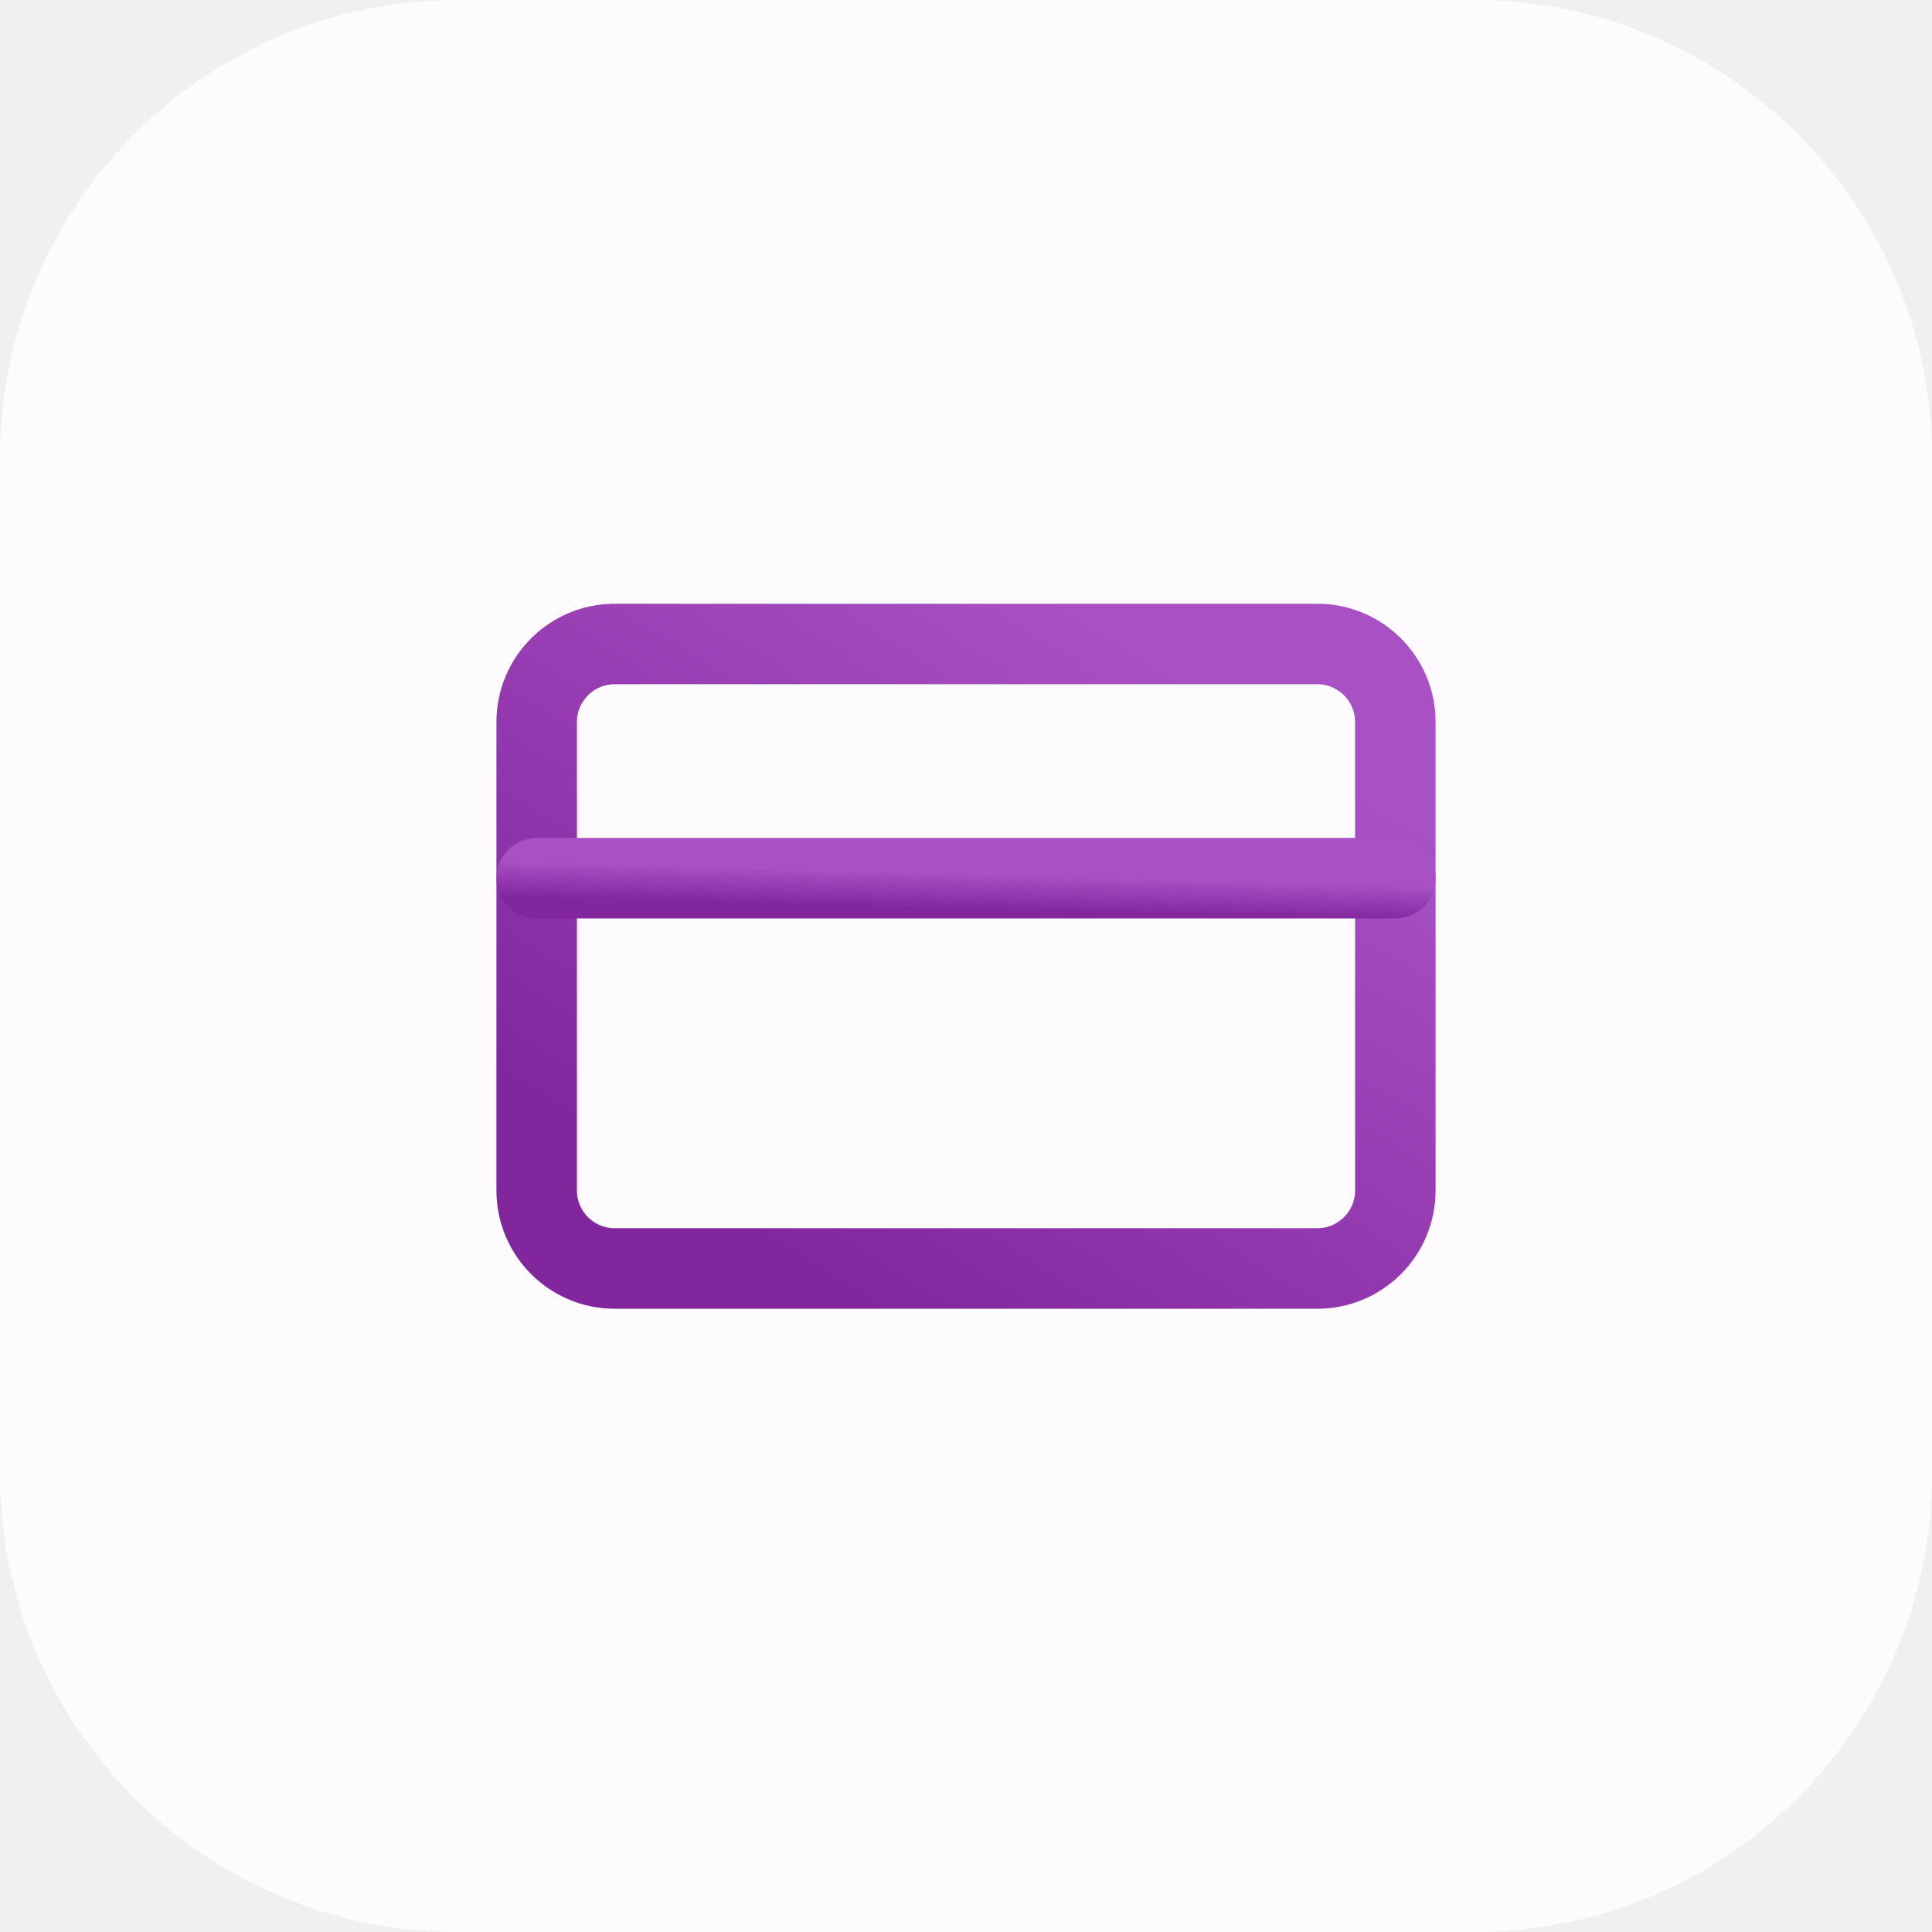
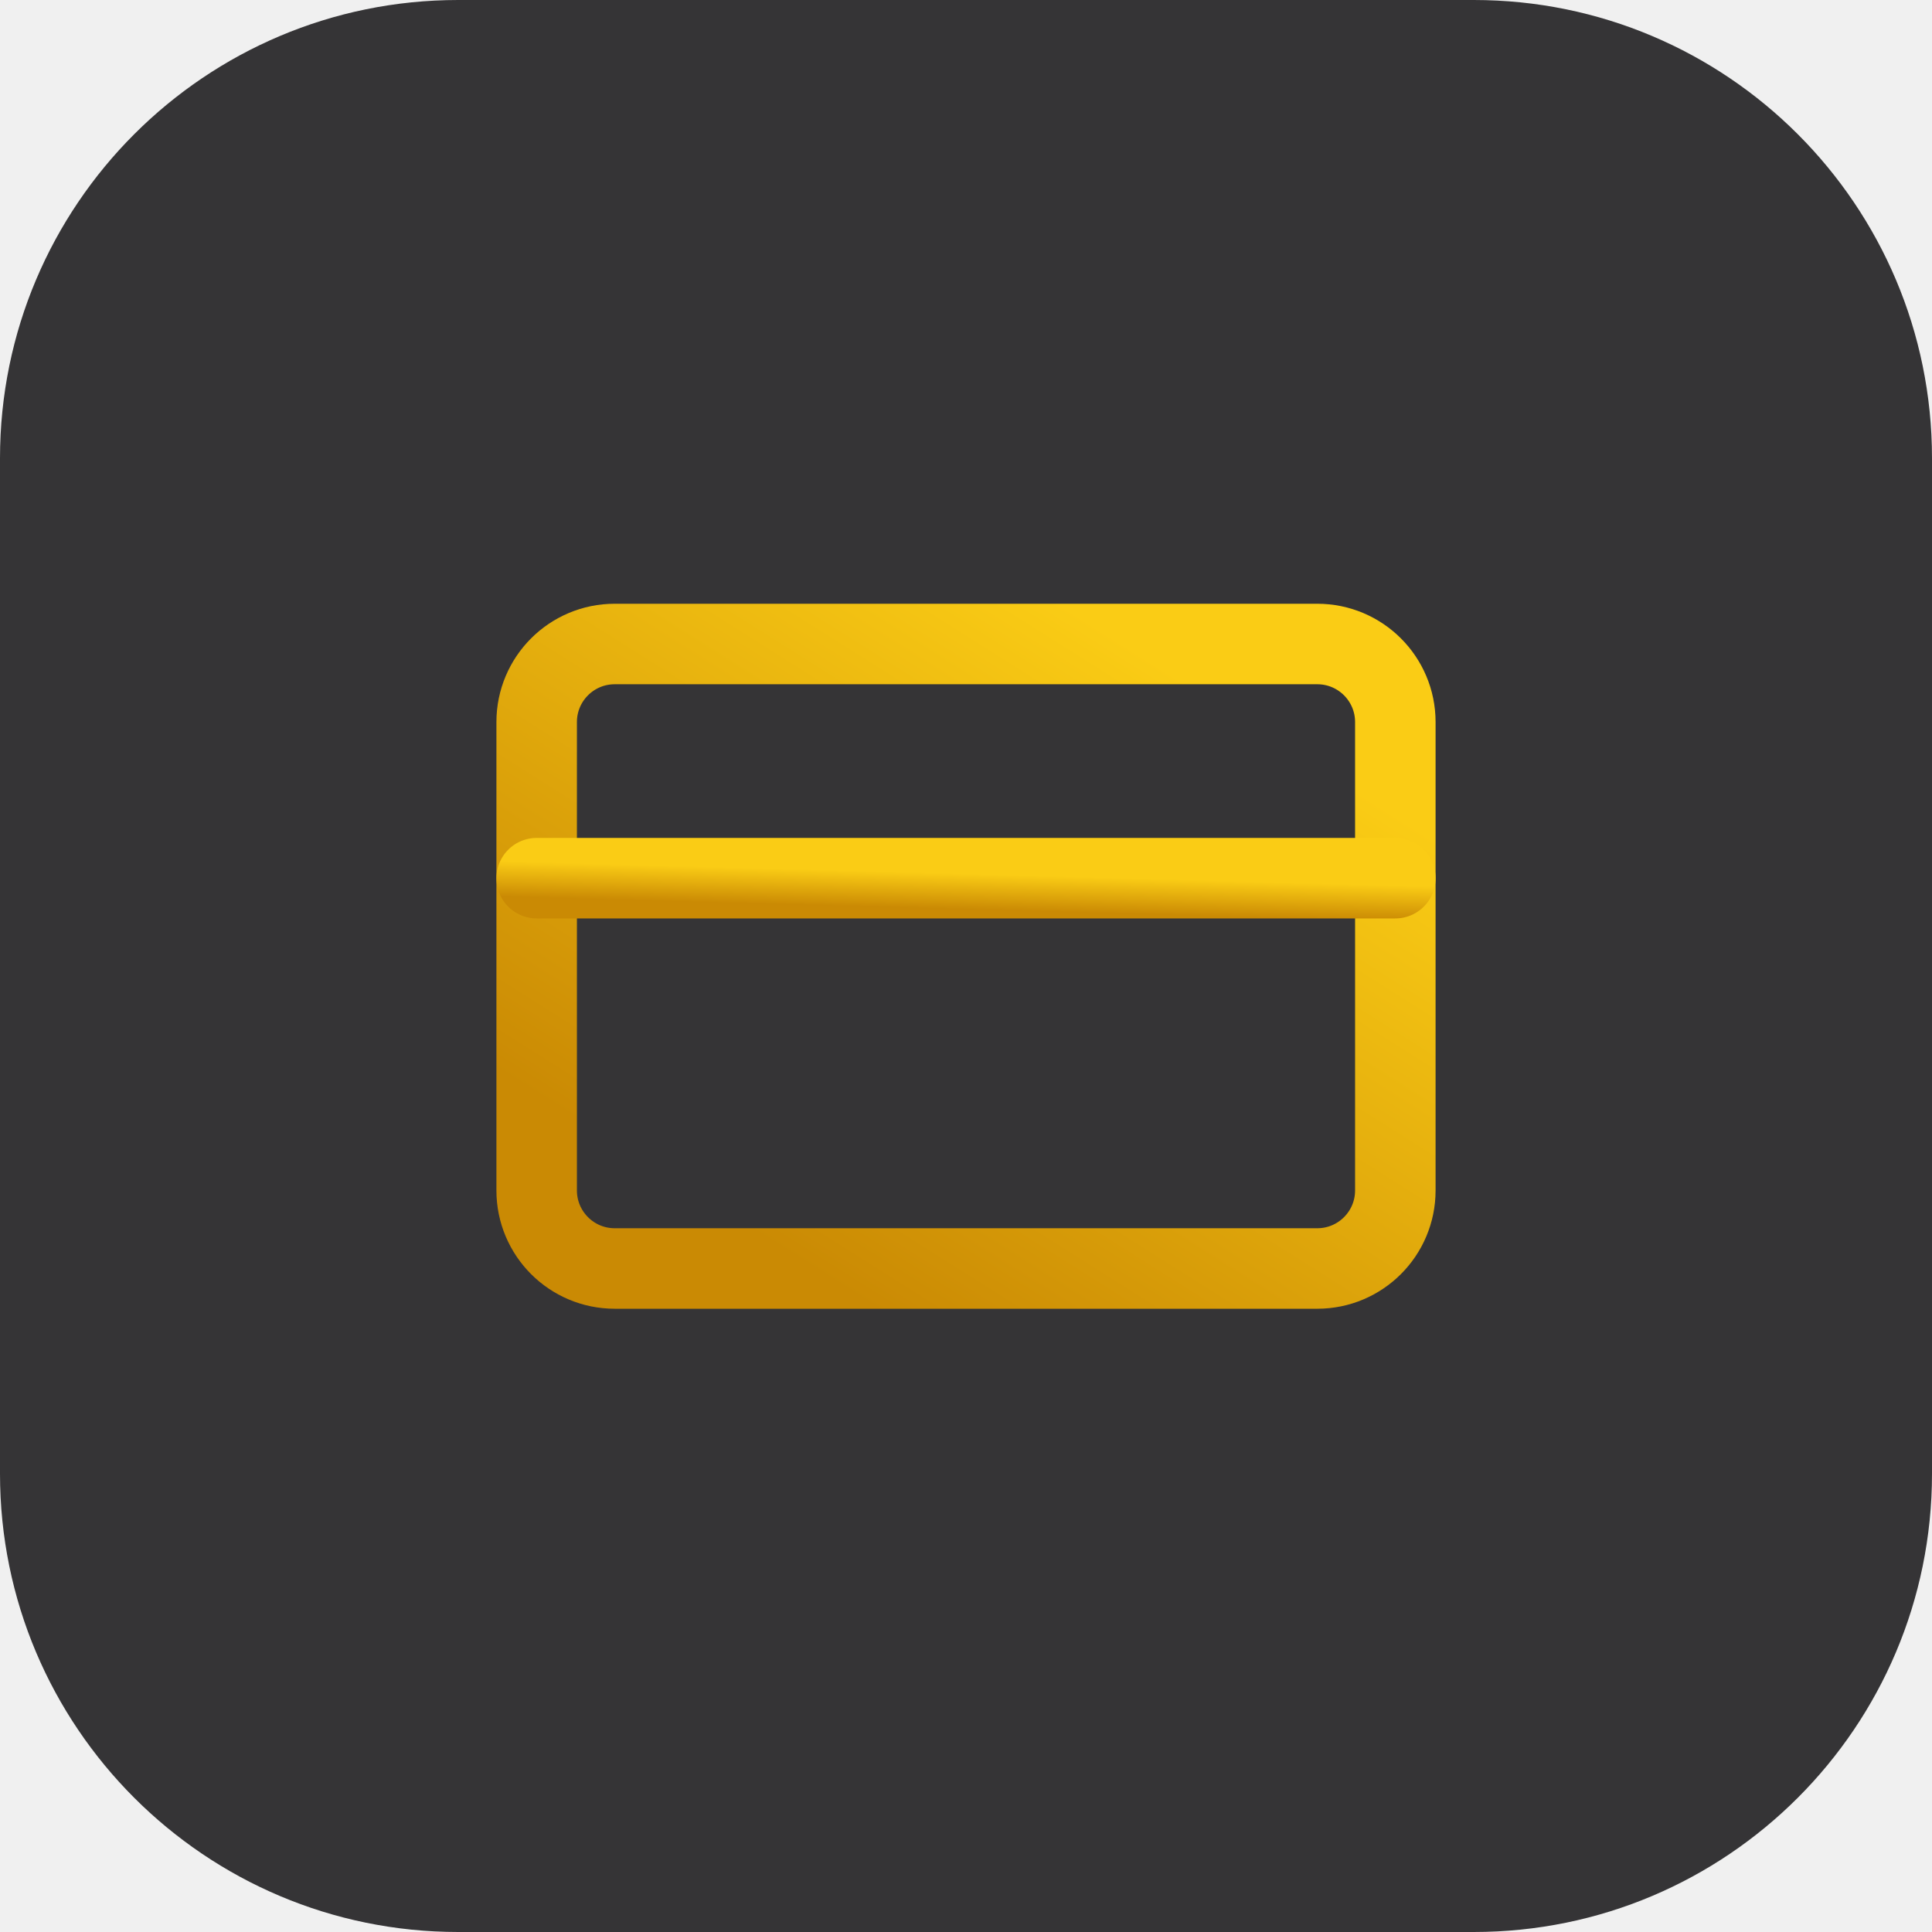
<svg xmlns="http://www.w3.org/2000/svg" width="72" height="72" viewBox="0 0 72 72" fill="none">
-   <rect width="72" height="72" rx="17.077" fill="#FEFBFF" />
-   <path d="M49.091 24H22.909C21.302 24 20 25.302 20 26.909V44.364C20 45.97 21.302 47.273 22.909 47.273H49.091C50.698 47.273 52 45.97 52 44.364V26.909C52 25.302 50.698 24 49.091 24Z" stroke="url(#paint0_linear)" stroke-width="3" stroke-linecap="round" stroke-linejoin="round" />
-   <path d="M20 32.727H52" stroke="url(#paint1_linear)" stroke-width="3" stroke-linecap="round" stroke-linejoin="round" />
+   <g clip-path="url(#clip0_1150_31)">
+     <rect width="72" height="72" rx="17.077" fill="#353436" />
+     <path d="M49.091 24H22.909C21.302 24 20 25.302 20 26.909V44.364C20 45.97 21.302 47.273 22.909 47.273H49.091C50.698 47.273 52 45.97 52 44.364V26.909C52 25.302 50.698 24 49.091 24Z" stroke="url(#paint0_linear_1150_31)" stroke-width="3" stroke-linecap="round" stroke-linejoin="round" />
+     <path d="M20 32.727H52" stroke="url(#paint1_linear_1150_31)" stroke-width="3" stroke-linecap="round" stroke-linejoin="round" />
+   </g>
  <defs>
-     <linearGradient id="paint0_linear" x1="47.04" y1="27.142" x2="33.142" y2="49.169" gradientUnits="userSpaceOnUse">
-       <stop stop-color="#A950C4" />
-       <stop offset="1" stop-color="#82269E" />
+     <linearGradient id="paint0_linear_1150_31" x1="47.04" y1="27.142" x2="33.142" y2="49.169" gradientUnits="userSpaceOnUse">
+       <stop stop-color="#FACC15" />
+       <stop offset="1" stop-color="#CA8A04" />
    </linearGradient>
-     <linearGradient id="paint1_linear" x1="47.04" y1="32.862" x2="47.004" y2="34.185" gradientUnits="userSpaceOnUse">
-       <stop stop-color="#A950C4" />
-       <stop offset="1" stop-color="#82269E" />
+     <linearGradient id="paint1_linear_1150_31" x1="47.04" y1="32.862" x2="47.004" y2="34.185" gradientUnits="userSpaceOnUse">
+       <stop stop-color="#FACC15" />
+       <stop offset="1" stop-color="#CA8A04" />
    </linearGradient>
+     <clipPath id="clip0_1150_31">
+       <rect width="72" height="72" fill="white" />
+     </clipPath>
  </defs>
</svg>
